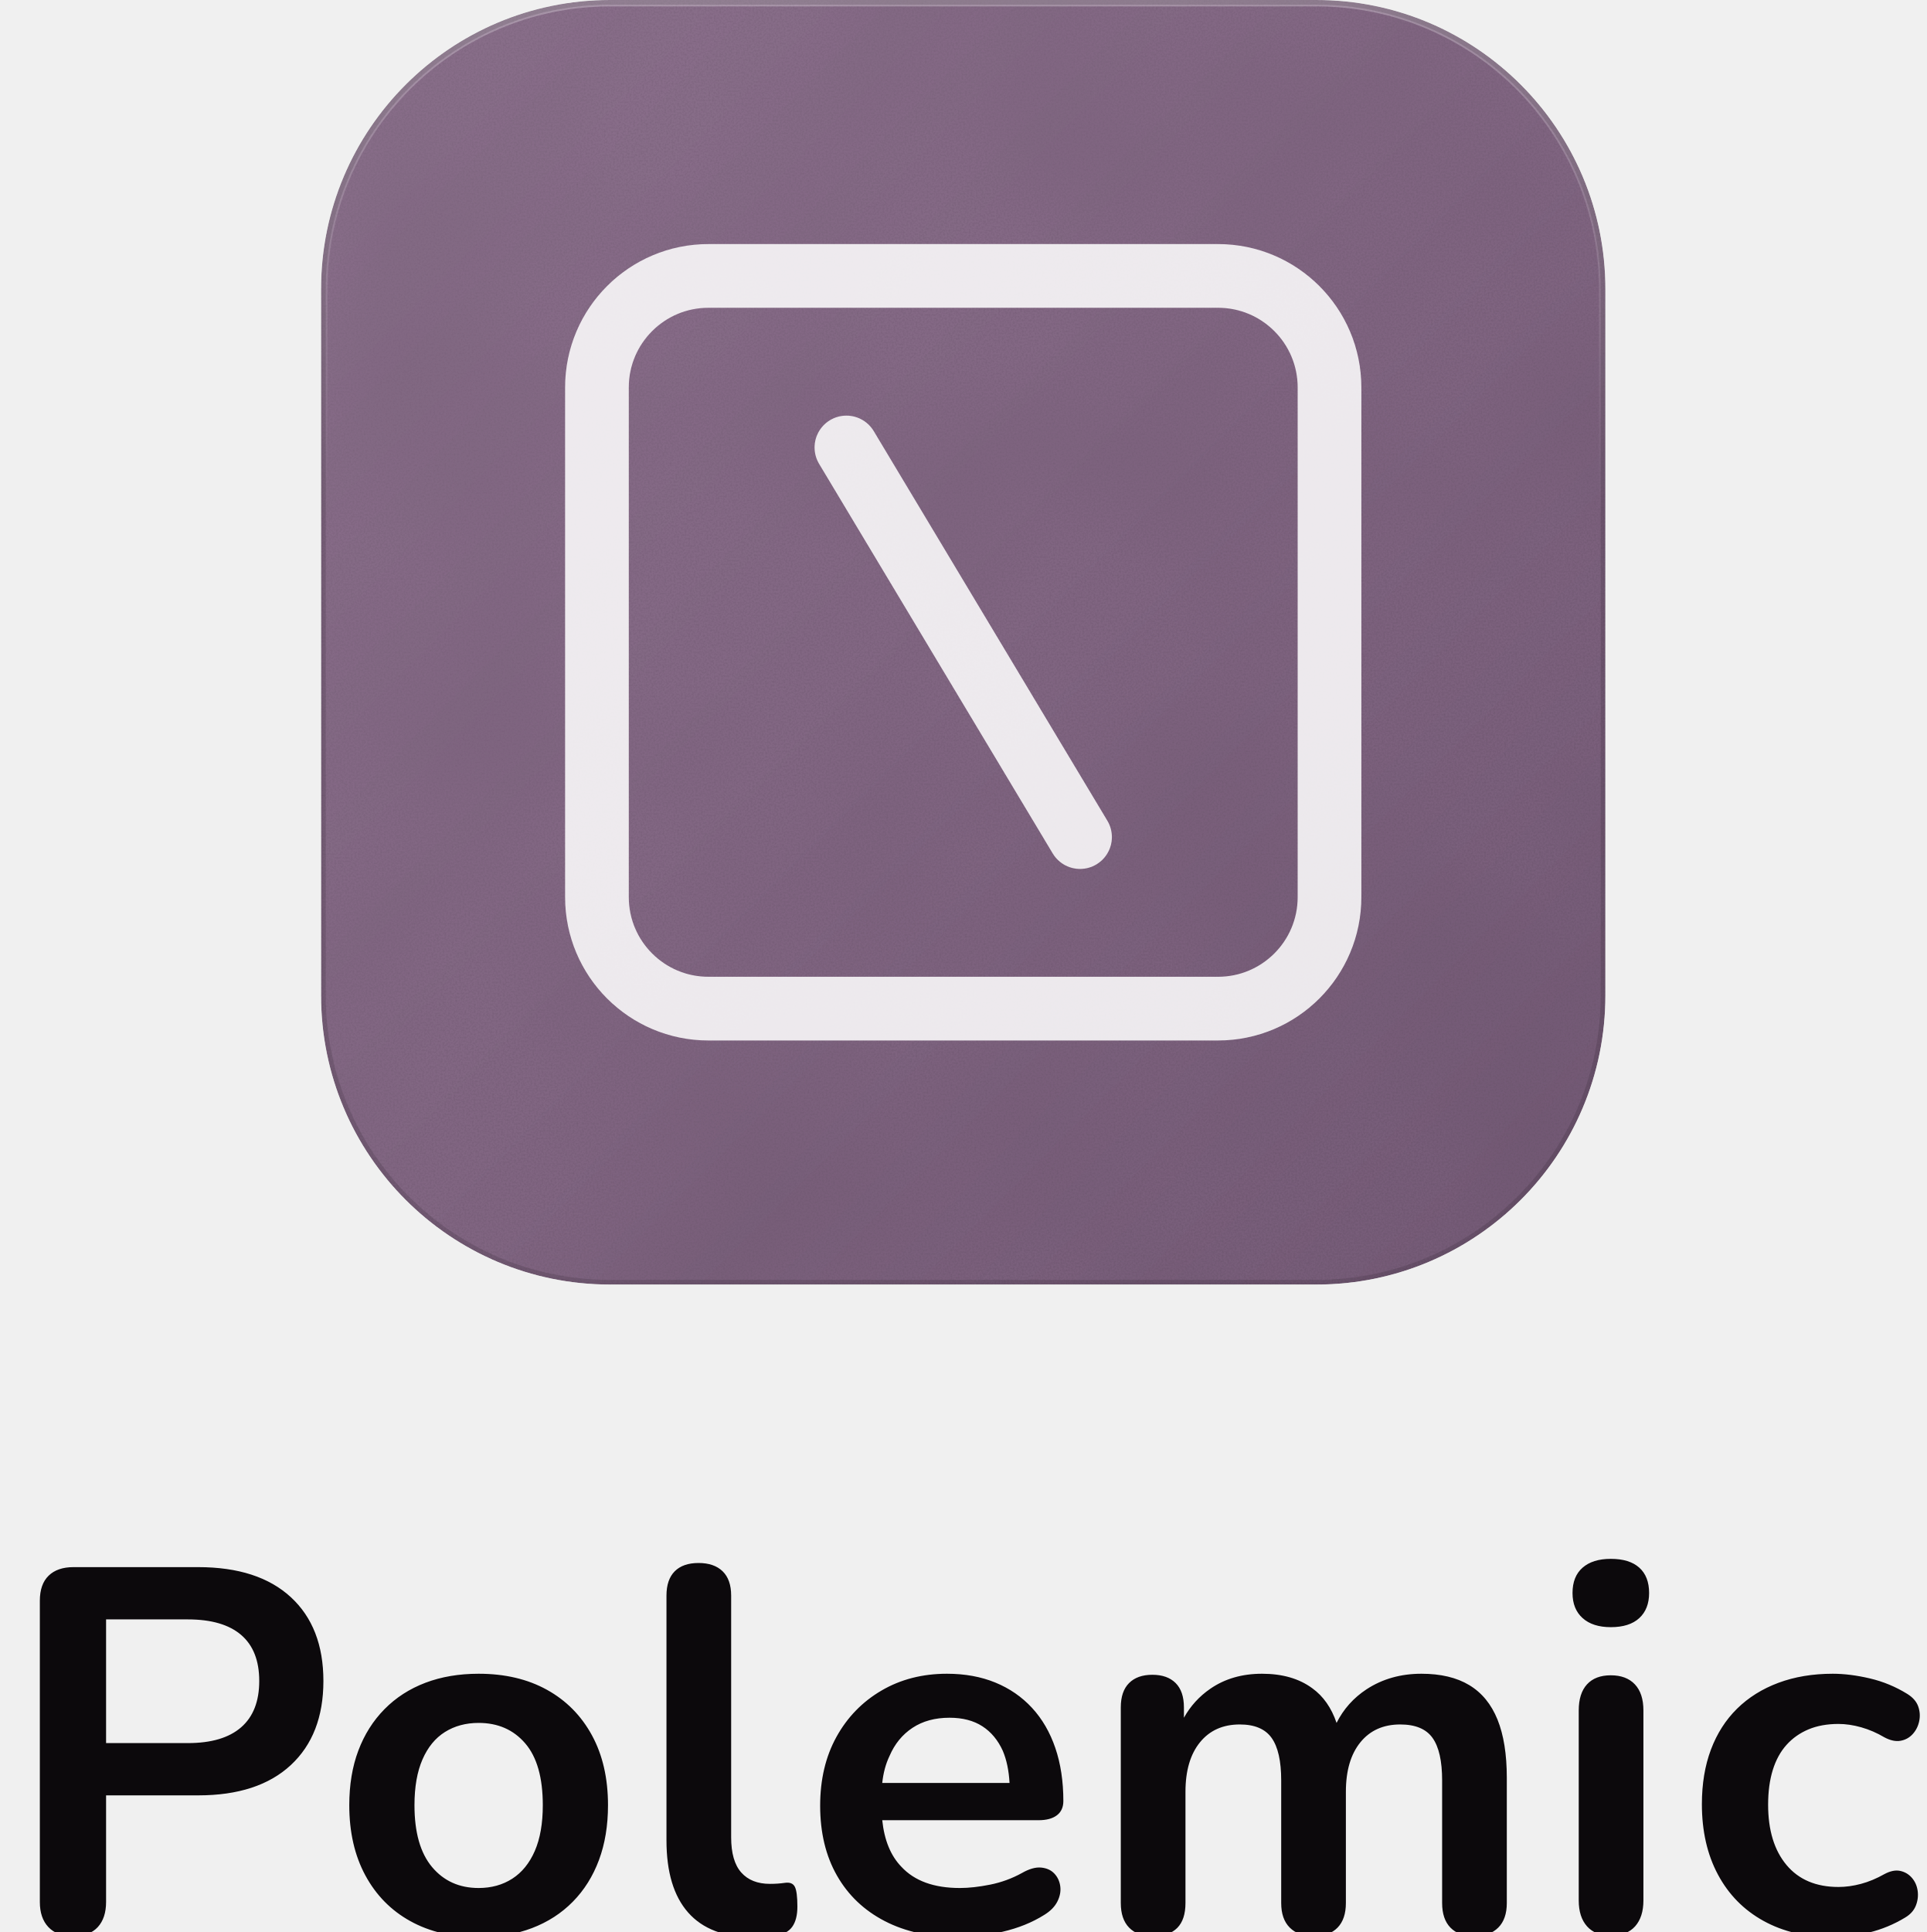
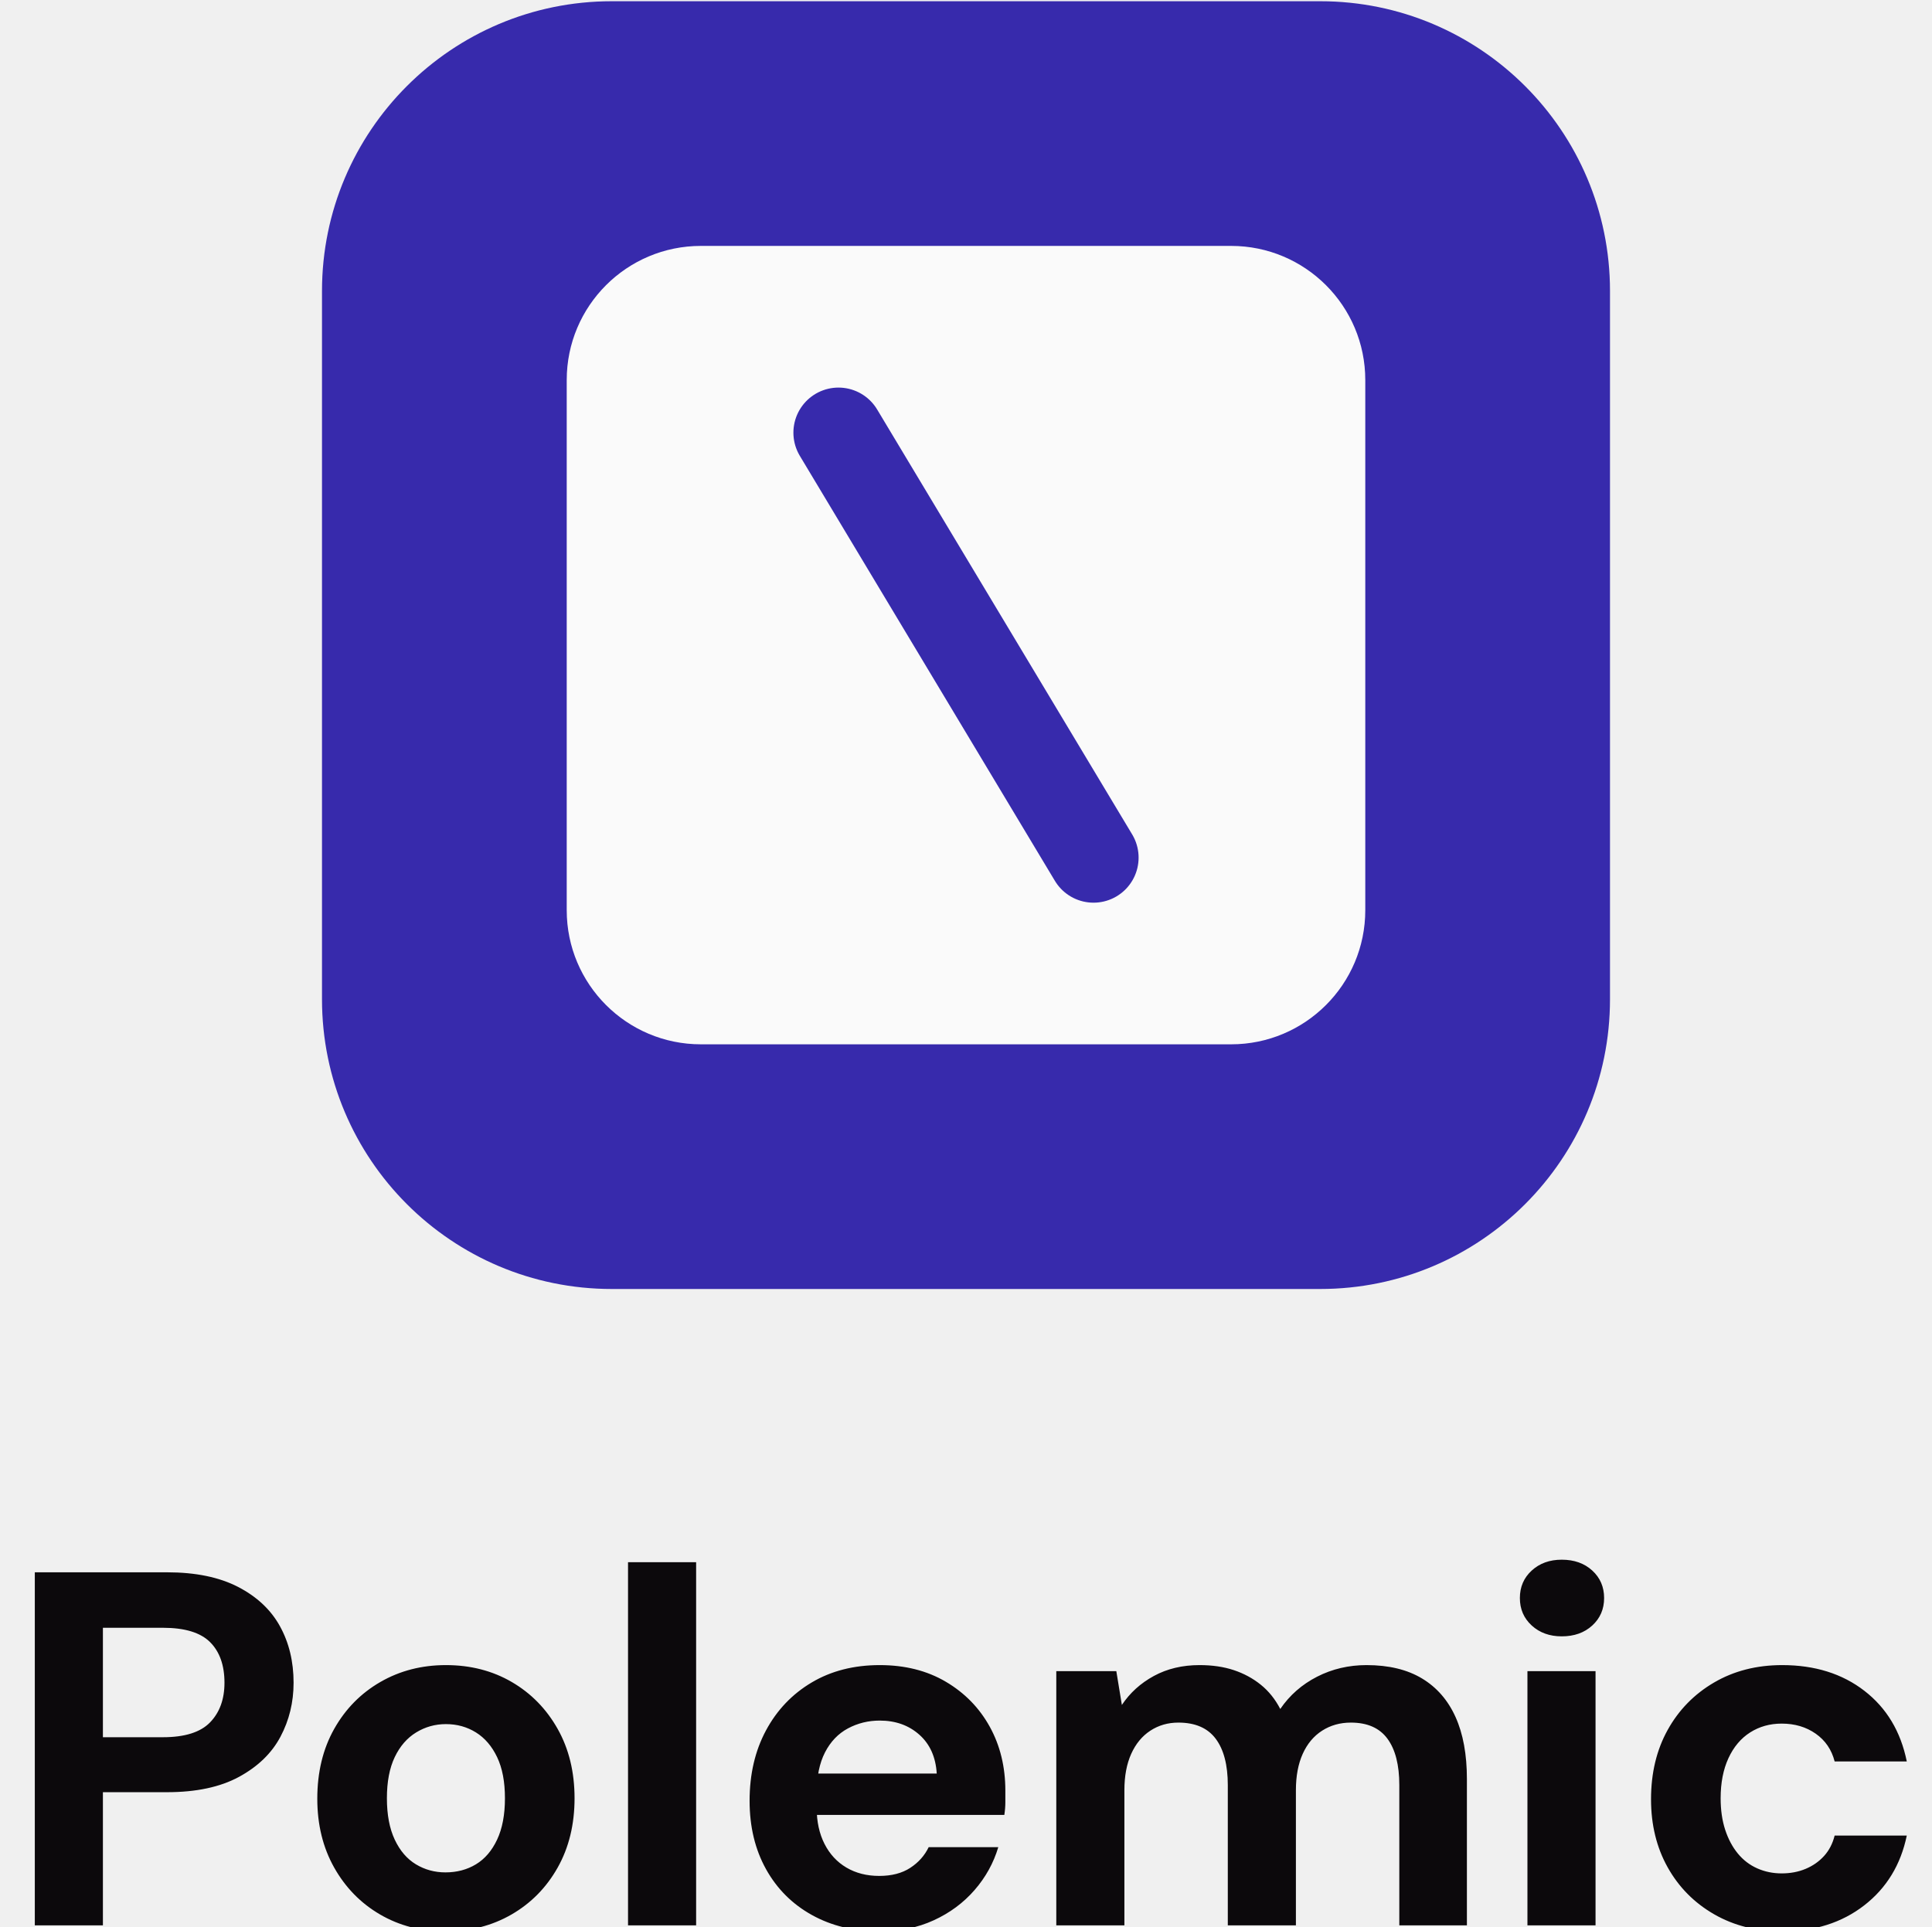
- <svg xmlns="http://www.w3.org/2000/svg" viewBox="0 0 372.30 373.30" width="372" height="373">
-   <svg x="62.05" y="0.00" width="248.20" height="248.20" viewBox="0 0 100 100">
-     <defs>
-       <linearGradient id="bg" x1="0" y1="0" x2="1" y2="1">
-         <stop offset="0" stop-color="#8B718C" />
-         <stop offset="0.5" stop-color="#816682" />
-         <stop offset="1" stop-color="#745A76" />
-       </linearGradient>
-       <linearGradient id="highlight" x1="0" y1="0" x2="0" y2="1">
-         <stop offset="0" stop-color="#FFFFFF" stop-opacity="0.28" />
-         <stop offset="0.4" stop-color="#FFFFFF" stop-opacity="0" />
-       </linearGradient>
-       <filter id="paper" x="0" y="0" width="100" height="100" filterUnits="userSpaceOnUse" color-interpolation-filters="sRGB">
-         <feTurbulence type="fractalNoise" baseFrequency="7.004" numOctaves="3" seed="7" result="fine" />
-         <feColorMatrix in="fine" type="matrix" result="fineA" values="0 0 0 0 0.165  0 0 0 0 0.129  0 0 0 0 0.173  0 0 0 -1.6 1.05" />
-         <feTurbulence type="fractalNoise" baseFrequency="0.049" numOctaves="2" seed="11" result="soft" />
-         <feColorMatrix in="soft" type="matrix" result="softA" values="0 0 0 0 0.165  0 0 0 0 0.129  0 0 0 0 0.173  0 0 0 -1.2 0.75" />
-         <feMerge>
-           <feMergeNode in="softA" />
-           <feMergeNode in="fineA" />
-         </feMerge>
-       </filter>
-       <rect id="tile" width="100" height="100" rx="22.5" />
-       <clipPath id="tileClip">
-         <use href="#tile" />
-       </clipPath>
-     </defs>
-     <g clip-path="url(#tileClip)" style="isolation:isolate">
-       <use href="#tile" fill="url(#bg)" />
-       <rect x="0" y="0" width="100" height="100" filter="url(#paper)" style="mix-blend-mode:multiply" opacity="0.1" />
-     </g>
-     <use href="#tile" fill="none" stroke="url(#highlight)" stroke-width="1" clip-path="url(#tileClip)" />
-     <use href="#tile" fill="none" stroke="#2A212C" stroke-opacity="0.18" stroke-width="0.728" clip-path="url(#tileClip)" />
-     <g transform="translate(19 19) scale(0.62)" fill="none" stroke="#FFFFFF" stroke-width="8" stroke-linecap="round" stroke-linejoin="round" opacity="0.86">
-       <rect x="4" y="4" width="92" height="92" rx="14" />
-       <path d="M35.33 25.54 L64.67 74.46" />
-     </g>
-   </svg>
-   <path transform="translate(0 373.30)" fill="#0C090C" d="M14.1 0.8Q11.0 0.8 9.35 -0.95Q7.7 -2.7 7.7 -5.8V-64.0Q7.7 -67.2 9.4 -68.85Q11.1 -70.5 14.2 -70.5H38.3Q49.9 -70.5 56.2 -64.7Q62.5 -58.9 62.5 -48.5Q62.5 -38.1 56.2 -32.25Q49.9 -26.4 38.3 -26.4H20.5V-5.8Q20.5 -2.7 18.9 -0.95Q17.3 0.8 14.1 0.8ZM20.5 -36.5H36.3Q43.1 -36.5 46.6 -39.55Q50.1 -42.6 50.1 -48.5Q50.1 -54.4 46.6 -57.4Q43.1 -60.4 36.3 -60.4H20.5ZM92.5 1.0Q84.9 1.0 79.3 -2.1Q73.7 -5.2 70.6 -10.95Q67.5 -16.7 67.5 -24.5Q67.5 -30.4 69.25 -35.05Q71.0 -39.7 74.3 -43.05Q77.6 -46.4 82.2 -48.15Q86.8 -49.9 92.5 -49.9Q100.1 -49.9 105.7 -46.8Q111.3 -43.7 114.4 -38.0Q117.5 -32.3 117.5 -24.5Q117.5 -18.6 115.75 -13.9Q114.0 -9.2 110.7 -5.85Q107.4 -2.5 102.8 -0.75Q98.2 1.0 92.5 1.0ZM92.5 -8.5Q96.2 -8.5 99.0 -10.3Q101.8 -12.1 103.35 -15.65Q104.9 -19.2 104.9 -24.5Q104.9 -32.5 101.5 -36.45Q98.1 -40.4 92.5 -40.4Q88.8 -40.4 86.0 -38.65Q83.2 -36.9 81.65 -33.35Q80.1 -29.8 80.1 -24.5Q80.1 -16.6 83.5 -12.55Q86.9 -8.5 92.5 -8.5ZM145.5 1.0Q137.2 1.0 133.0 -3.75Q128.8 -8.5 128.8 -17.7V-65.0Q128.8 -68.1 130.4 -69.7Q132.0 -71.3 135.0 -71.3Q138.0 -71.3 139.65 -69.7Q141.3 -68.1 141.3 -65.0V-18.3Q141.3 -13.7 143.25 -11.5Q145.2 -9.3 148.8 -9.3Q149.6 -9.3 150.3 -9.35Q151.0 -9.4 151.7 -9.5Q153.1 -9.7 153.6 -8.75Q154.1 -7.8 154.1 -4.9Q154.1 -2.4 153.1 -1Q152.1 0.4 149.8 0.7Q148.8 0.8 147.7 0.9Q146.6 1.0 145.5 1.0ZM185.3 1.0Q177 1.0 171 -2.1Q165 -5.2 161.75 -10.9Q158.5 -16.6 158.5 -24.4Q158.5 -32.0 161.65 -37.7Q164.8 -43.4 170.35 -46.65Q175.9 -49.9 183 -49.9Q188.2 -49.9 192.35 -48.2Q196.5 -46.5 199.45 -43.3Q202.4 -40.1 203.95 -35.55Q205.5 -31.0 205.5 -25.3Q205.5 -23.5 204.25 -22.55Q203 -21.6 200.7 -21.6H170.5Q171.1 -15.8 174.2 -12.6Q178 -8.5 185.5 -8.5Q188.1 -8.5 191.35 -9.15Q194.6 -9.8 197.5 -11.4Q199.6 -12.6 201.2 -12.45Q202.8 -12.3 203.75 -11.3Q204.7 -10.3 204.9 -8.85Q205.1 -7.4 204.35 -5.9Q203.6 -4.4 201.8 -3.3Q198.3 -1.1 193.75 -0.05Q189.2 1.0 185.3 1.0ZM170.5 -28.8H195.1Q194.9 -32.4 193.8 -35.0Q192.4 -38.1 189.85 -39.75Q187.3 -41.4 183.5 -41.4Q179.3 -41.4 176.35 -39.45Q173.4 -37.5 171.9 -34.0Q170.8 -31.7 170.5 -28.8ZM222.8 0.8Q219.8 0.8 218.2 -0.85Q216.6 -2.5 216.6 -5.6V-43.4Q216.6 -46.5 218.2 -48.1Q219.8 -49.7 222.7 -49.7Q225.6 -49.7 227.2 -48.1Q228.8 -46.5 228.8 -43.4V-41.4Q230.7 -44.8 233.9 -47.0Q238.1 -49.9 243.9 -49.9Q249.8 -49.9 253.6 -47.1Q256.8 -44.8 258.3 -40.4Q260.3 -44.4 264.1 -46.9Q268.7 -49.9 274.7 -49.9Q280.3 -49.9 283.95 -47.7Q287.6 -45.5 289.4 -41.05Q291.2 -36.6 291.2 -29.8V-5.6Q291.2 -2.5 289.55 -0.85Q287.9 0.8 284.9 0.8Q281.9 0.8 280.3 -0.85Q278.7 -2.5 278.7 -5.6V-29.3Q278.7 -34.9 276.85 -37.5Q275.0 -40.1 270.6 -40.1Q265.7 -40.1 262.9 -36.65Q260.1 -33.2 260.1 -27.1V-5.6Q260.1 -2.5 258.5 -0.85Q256.9 0.8 253.9 0.8Q250.9 0.8 249.25 -0.85Q247.6 -2.5 247.6 -5.6V-29.3Q247.6 -34.9 245.75 -37.5Q243.9 -40.1 239.6 -40.1Q234.7 -40.1 231.9 -36.65Q229.1 -33.2 229.1 -27.1V-5.6Q229.1 0.8 222.8 0.8ZM311.3 0.7Q308.3 0.7 306.7 -1.1Q305.1 -2.9 305.1 -6.1V-42.8Q305.1 -46.1 306.7 -47.85Q308.3 -49.6 311.3 -49.6Q314.3 -49.6 315.95 -47.85Q317.6 -46.1 317.6 -42.8V-6.1Q317.6 -2.9 316.0 -1.1Q314.4 0.7 311.3 0.7ZM311.3 -58.9Q307.8 -58.9 305.85 -60.65Q303.9 -62.4 303.9 -65.5Q303.9 -68.7 305.85 -70.4Q307.8 -72.1 311.3 -72.1Q314.9 -72.1 316.8 -70.4Q318.7 -68.7 318.7 -65.5Q318.7 -62.4 316.8 -60.65Q314.9 -58.9 311.3 -58.9ZM354.2 1.0Q346.5 1.0 340.8 -2.15Q335.1 -5.3 332.0 -11.1Q328.9 -16.9 328.9 -24.7Q328.9 -30.6 330.65 -35.25Q332.4 -39.9 335.7 -43.15Q339.0 -46.4 343.7 -48.15Q348.4 -49.9 354.2 -49.9Q357.5 -49.9 361.35 -49.0Q365.2 -48.1 368.6 -46.0Q370.2 -45.0 370.7 -43.6Q371.2 -42.2 370.9 -40.75Q370.6 -39.3 369.65 -38.25Q368.7 -37.2 367.3 -36.95Q365.9 -36.7 364.2 -37.6Q362.0 -38.9 359.7 -39.55Q357.4 -40.2 355.3 -40.2Q352.0 -40.2 349.5 -39.15Q347.0 -38.1 345.25 -36.15Q343.5 -34.2 342.6 -31.3Q341.7 -28.4 341.7 -24.6Q341.7 -17.2 345.25 -12.95Q348.8 -8.7 355.3 -8.7Q357.4 -8.7 359.65 -9.3Q361.9 -9.9 364.2 -11.2Q365.9 -12.1 367.25 -11.8Q368.6 -11.5 369.5 -10.45Q370.4 -9.4 370.6 -7.95Q370.8 -6.5 370.25 -5.1Q369.7 -3.7 368.2 -2.8Q364.9 -0.8 361.2 0.1Q357.5 1.0 354.2 1.0Z" />
+ <svg xmlns="http://www.w3.org/2000/svg" viewBox="0 0 383.00 381.51" width="383" height="382">
+   <rect x="63.833" y="0.000" width="255.333" height="255.333" rx="57.450" fill="#372AAC" />
+   <rect x="112.347" y="48.513" width="158.307" height="158.307" rx="26.596" fill="#FAFAFA" />
+   <path d="M166.22 85.54 L216.78 169.80" stroke="#372AAC" stroke-width="17.873" stroke-linecap="round" fill="none" />
+   <path fill="#0C090C" transform="translate(0 381.507)" d="M6.9 0.0V-70.0H33.1Q41.6 -70.0 47.2 -67.1Q52.8 -64.2 55.5 -59.3Q58.2 -54.4 58.2 -48.1Q58.2 -42.3 55.6 -37.4Q53.0 -32.5 47.4 -29.45Q41.8 -26.4 33.1 -26.4H20.4V0.0ZM20.4 -37.3H32.3Q38.8 -37.3 41.65 -40.25Q44.5 -43.2 44.5 -48.1Q44.5 -53.3 41.65 -56.15Q38.8 -59.0 32.3 -59.0H20.4ZM88.3 1.2Q81.1 1.2 75.35 -2.15Q69.6 -5.5 66.25 -11.45Q62.9 -17.4 62.9 -25.1Q62.9 -33.0 66.25 -38.95Q69.6 -44.9 75.4 -48.25Q81.2 -51.6 88.4 -51.6Q95.7 -51.6 101.45 -48.25Q107.2 -44.9 110.55 -38.95Q113.9 -33.0 113.9 -25.2Q113.9 -17.4 110.55 -11.45Q107.2 -5.5 101.4 -2.15Q95.6 1.2 88.3 1.2ZM88.3 -10.5Q91.7 -10.5 94.35 -12.1Q97.0 -13.7 98.55 -17.0Q100.1 -20.3 100.1 -25.2Q100.1 -30.1 98.55 -33.35Q97.0 -36.6 94.35 -38.25Q91.7 -39.9 88.4 -39.9Q85.2 -39.9 82.5 -38.25Q79.8 -36.6 78.25 -33.35Q76.7 -30.1 76.7 -25.2Q76.7 -20.3 78.25 -17.0Q79.8 -13.7 82.45 -12.1Q85.1 -10.5 88.3 -10.5ZM124.5 0.0V-72.0H138.0V0.0ZM174.4 1.2Q166.8 1.2 160.95 -2.05Q155.1 -5.3 151.85 -11.15Q148.6 -17.0 148.6 -24.7Q148.6 -32.6 151.85 -38.65Q155.1 -44.7 160.9 -48.15Q166.7 -51.6 174.4 -51.6Q181.9 -51.6 187.5 -48.3Q193.1 -45.0 196.2 -39.4Q199.3 -33.8 199.3 -26.7Q199.3 -25.7 199.3 -24.45Q199.3 -23.2 199.1 -21.9H158.2V-30.1H185.7Q185.4 -35.0 182.25 -37.8Q179.1 -40.6 174.4 -40.6Q171.0 -40.6 168.1 -39.05Q165.2 -37.5 163.55 -34.3Q161.9 -31.1 161.9 -26.2V-23.3Q161.9 -19.2 163.45 -16.15Q165.0 -13.1 167.8 -11.45Q170.6 -9.8 174.3 -9.8Q178.0 -9.8 180.45 -11.4Q182.9 -13.0 184.1 -15.5H197.9Q196.5 -10.8 193.2 -7.0Q189.9 -3.2 185.1 -1.0Q180.3 1.2 174.4 1.2ZM209.4 0.0V-50.4H221.3L222.4 -43.7Q224.8 -47.3 228.75 -49.45Q232.7 -51.6 237.8 -51.6Q241.6 -51.6 244.6 -50.6Q247.6 -49.6 249.95 -47.7Q252.3 -45.8 253.8 -42.9Q256.6 -47.0 261.1 -49.3Q265.6 -51.6 270.9 -51.6Q277.5 -51.6 281.9 -48.95Q286.3 -46.3 288.55 -41.3Q290.8 -36.3 290.8 -29.0V0.0H277.4V-27.8Q277.4 -33.8 275.05 -37.0Q272.7 -40.2 267.8 -40.2Q264.6 -40.2 262.1 -38.6Q259.6 -37.0 258.25 -34.0Q256.9 -31.0 256.9 -26.8V0.0H243.4V-27.8Q243.4 -33.8 241.0 -37.0Q238.6 -40.2 233.6 -40.2Q230.5 -40.2 228.05 -38.6Q225.6 -37.0 224.25 -34.0Q222.9 -31.0 222.9 -26.8V0.0ZM302.8 0.0V-50.4H316.3V0.0ZM309.6 -57.3Q306 -57.3 303.65 -59.45Q301.3 -61.6 301.3 -64.9Q301.3 -68.2 303.65 -70.35Q306 -72.5 309.6 -72.5Q313.3 -72.5 315.65 -70.35Q318 -68.2 318 -64.9Q318 -61.6 315.65 -59.45Q313.3 -57.3 309.6 -57.3ZM353.3 1.2Q345.7 1.2 339.8 -2.2Q333.9 -5.6 330.6 -11.5Q327.3 -17.4 327.3 -25.0Q327.3 -32.8 330.6 -38.75Q333.9 -44.7 339.8 -48.15Q345.7 -51.6 353.3 -51.6Q363.0 -51.6 369.6 -46.5Q376.2 -41.4 378.0 -32.5H363.7Q362.8 -36.0 359.95 -38.0Q357.1 -40.0 353.2 -40.0Q349.7 -40.0 346.95 -38.25Q344.2 -36.5 342.65 -33.15Q341.1 -29.8 341.1 -25.2Q341.1 -21.7 342.0 -18.95Q342.9 -16.2 344.5 -14.25Q346.1 -12.3 348.35 -11.3Q350.6 -10.3 353.2 -10.3Q355.8 -10.3 357.95 -11.2Q360.1 -12.1 361.6 -13.75Q363.1 -15.4 363.7 -17.8H378.0Q376.2 -9.1 369.55 -3.95Q362.9 1.2 353.3 1.2Z" />
</svg>
